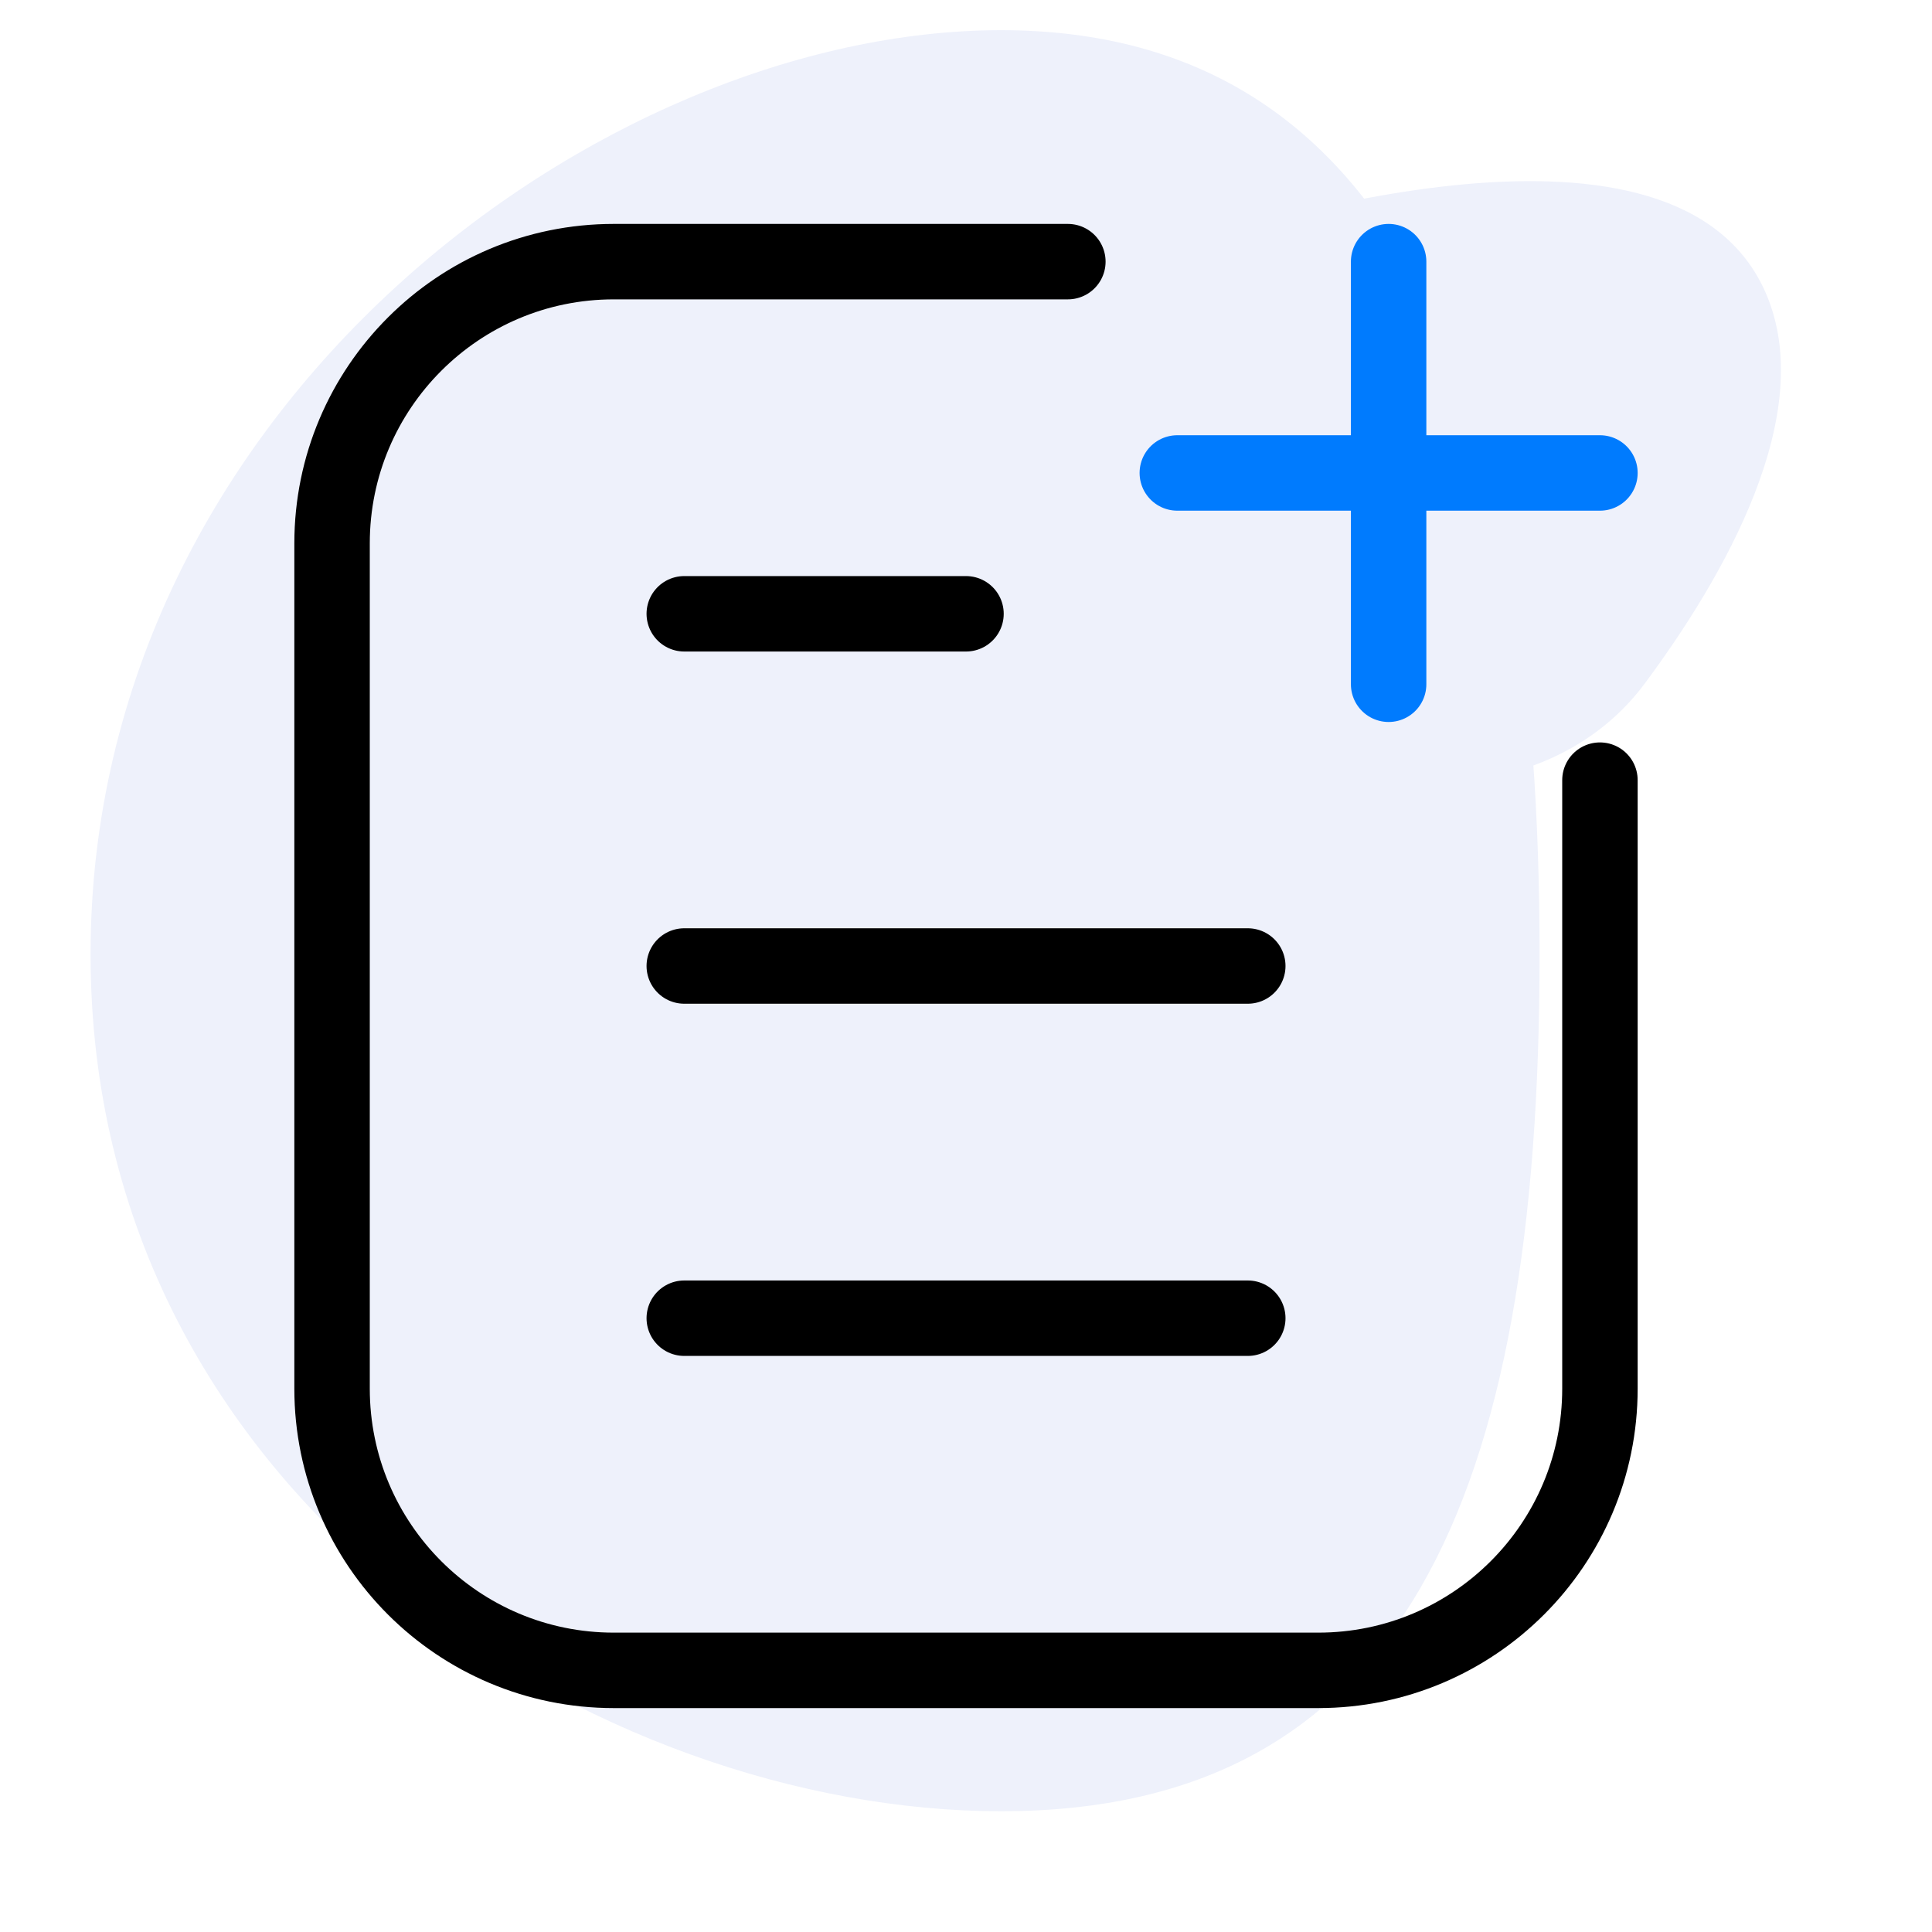
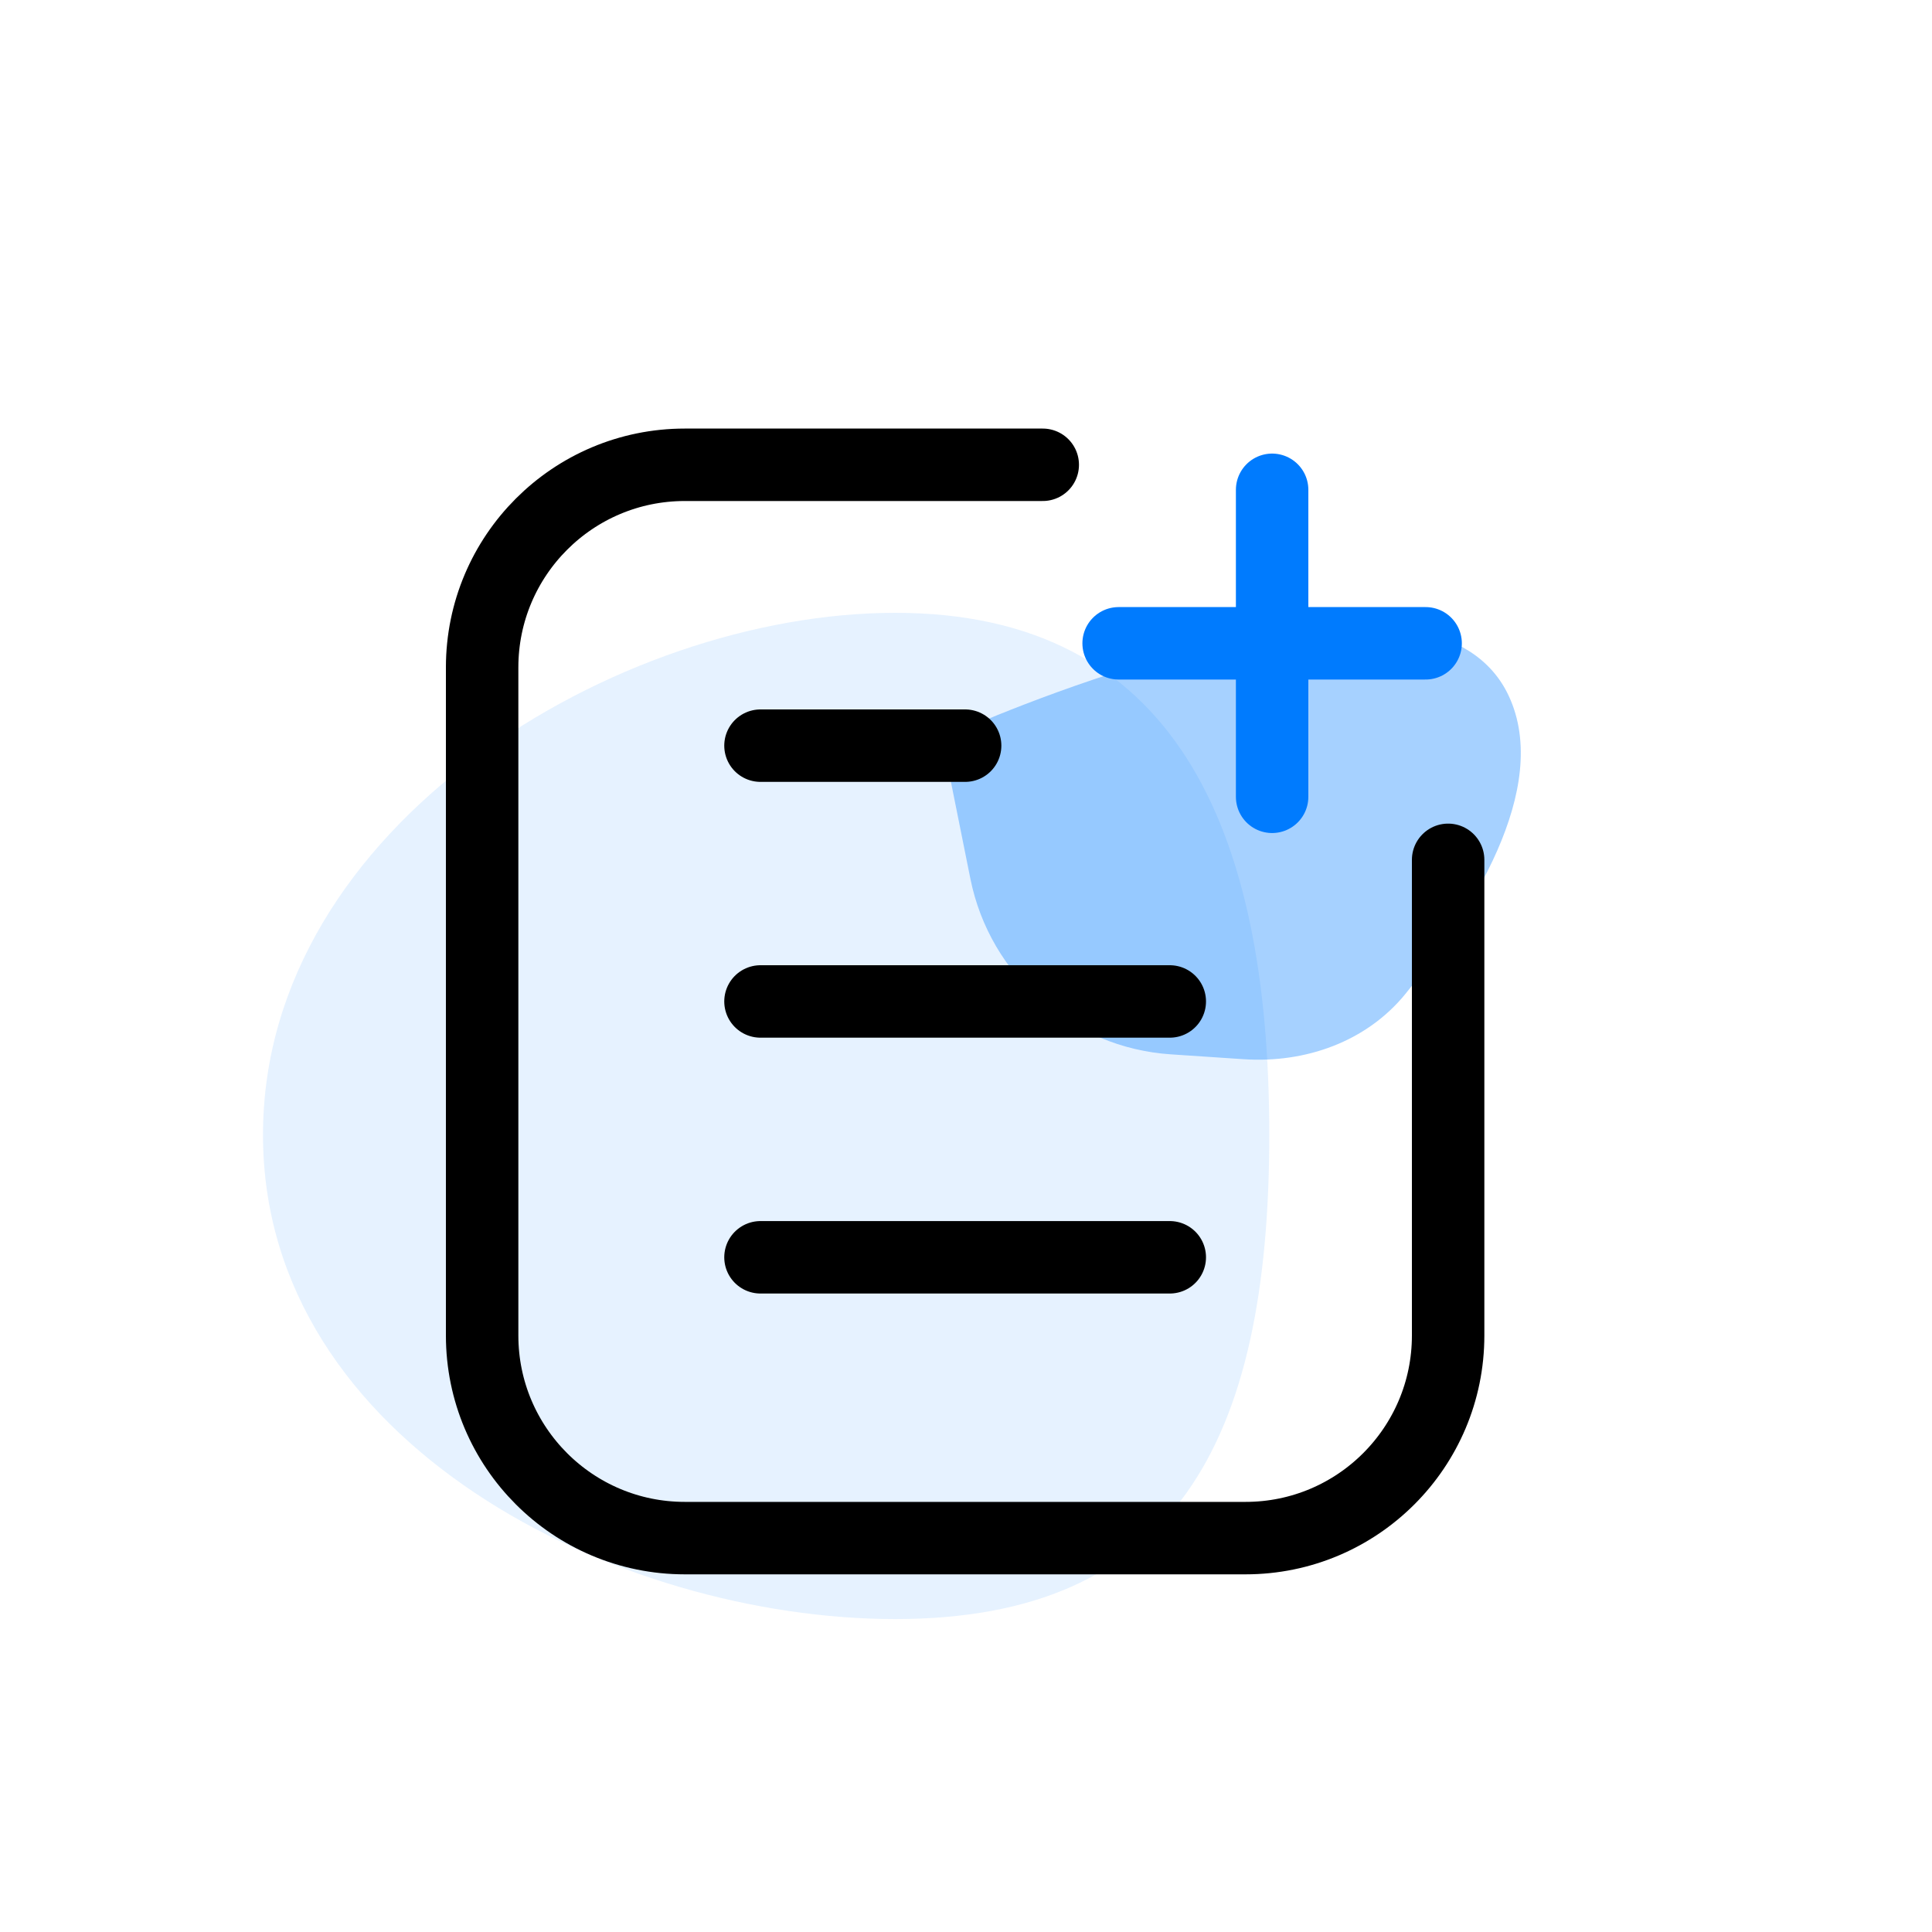
<svg xmlns="http://www.w3.org/2000/svg" width="40" height="40" viewBox="0 0 40 40" fill="none">
-   <path d="M31.875 19.756C31.875 31.087 29.011 37.5 20.726 37.5C12.442 37.5 1.875 31.087 1.875 19.756C1.875 8.424 12.442 0.625 20.726 0.625C29.011 0.625 31.875 8.424 31.875 19.756Z" fill="#EEF1FB" />
-   <path d="M22.587 6.694C22.536 6.142 22.85 5.624 23.374 5.441C26.157 4.468 34.742 1.865 36.562 6.075C37.643 8.574 35.684 11.956 34.051 14.154C32.95 15.636 31.125 16.311 29.284 16.18L28.721 16.14C25.672 15.922 23.228 13.532 22.943 10.489L22.587 6.694Z" fill="#EEF1FB" />
-   <path d="M33.125 16.152V28.75C33.125 31.972 30.513 34.583 27.292 34.583H12.708C9.487 34.583 6.875 31.972 6.875 28.75V11.25C6.875 8.028 9.487 5.417 12.708 5.417H22.109" stroke="#000000" stroke-width="1.562" stroke-linecap="round" stroke-linejoin="round" />
-   <path d="M14.167 12.708H20" stroke="#000000" stroke-width="1.562" stroke-linecap="round" />
-   <path d="M14.167 20H25.834" stroke="#000000" stroke-width="1.562" stroke-linecap="round" />
-   <path d="M14.167 27.292H25.834" stroke="#000000" stroke-width="1.562" stroke-linecap="round" />
-   <path d="M28.75 5.417V14.167" stroke="#007BFE" stroke-width="1.562" stroke-linecap="round" />
-   <path d="M33.125 9.792L24.375 9.792" stroke="#007BFE" stroke-width="1.562" stroke-linecap="round" />
+   <path opacity="0.1" d="M26.279 23.496C26.279 29.898 24.289 33.521 18.536 33.521C12.783 33.521 5.445 29.898 5.445 23.496C5.445 17.094 12.783 12.688 18.536 12.688C24.289 12.688 26.279 17.094 26.279 23.496Z" fill="#007BFE" />
+   <path opacity="0.35" d="M19.649 15.994C19.566 15.582 19.777 15.169 20.164 15.006C22.416 14.057 29.772 11.253 31.239 14.412C32.132 16.334 30.422 18.959 29.095 20.581C28.288 21.569 27.026 22.014 25.754 21.93L24.241 21.829C22.196 21.693 20.495 20.204 20.091 18.194L19.649 15.994Z" fill="#007BFE" />
+   <path d="M29.982 17.802V27.65C29.982 29.967 28.104 31.845 25.787 31.845H14.178C11.861 31.845 9.982 29.967 9.982 27.65V13.819C9.982 11.502 11.861 9.623 14.178 9.623H21.589" stroke="#000000" stroke-width="1.5" stroke-linecap="round" stroke-linejoin="round" />
+   <path d="M15.745 15.438H19.982" stroke="#000000" stroke-width="1.5" stroke-linecap="round" />
+   <path d="M15.745 20.734H24.219" stroke="#000000" stroke-width="1.5" stroke-linecap="round" />
+   <path d="M15.745 26.031H24.219" stroke="#000000" stroke-width="1.5" stroke-linecap="round" />
+   <path d="M26.338 10.141V16.497" stroke="#007BFE" stroke-width="1.5" stroke-linecap="round" />
+   <path d="M29.516 13.319L23.16 13.319" stroke="#007BFE" stroke-width="1.5" stroke-linecap="round" />
</svg>
